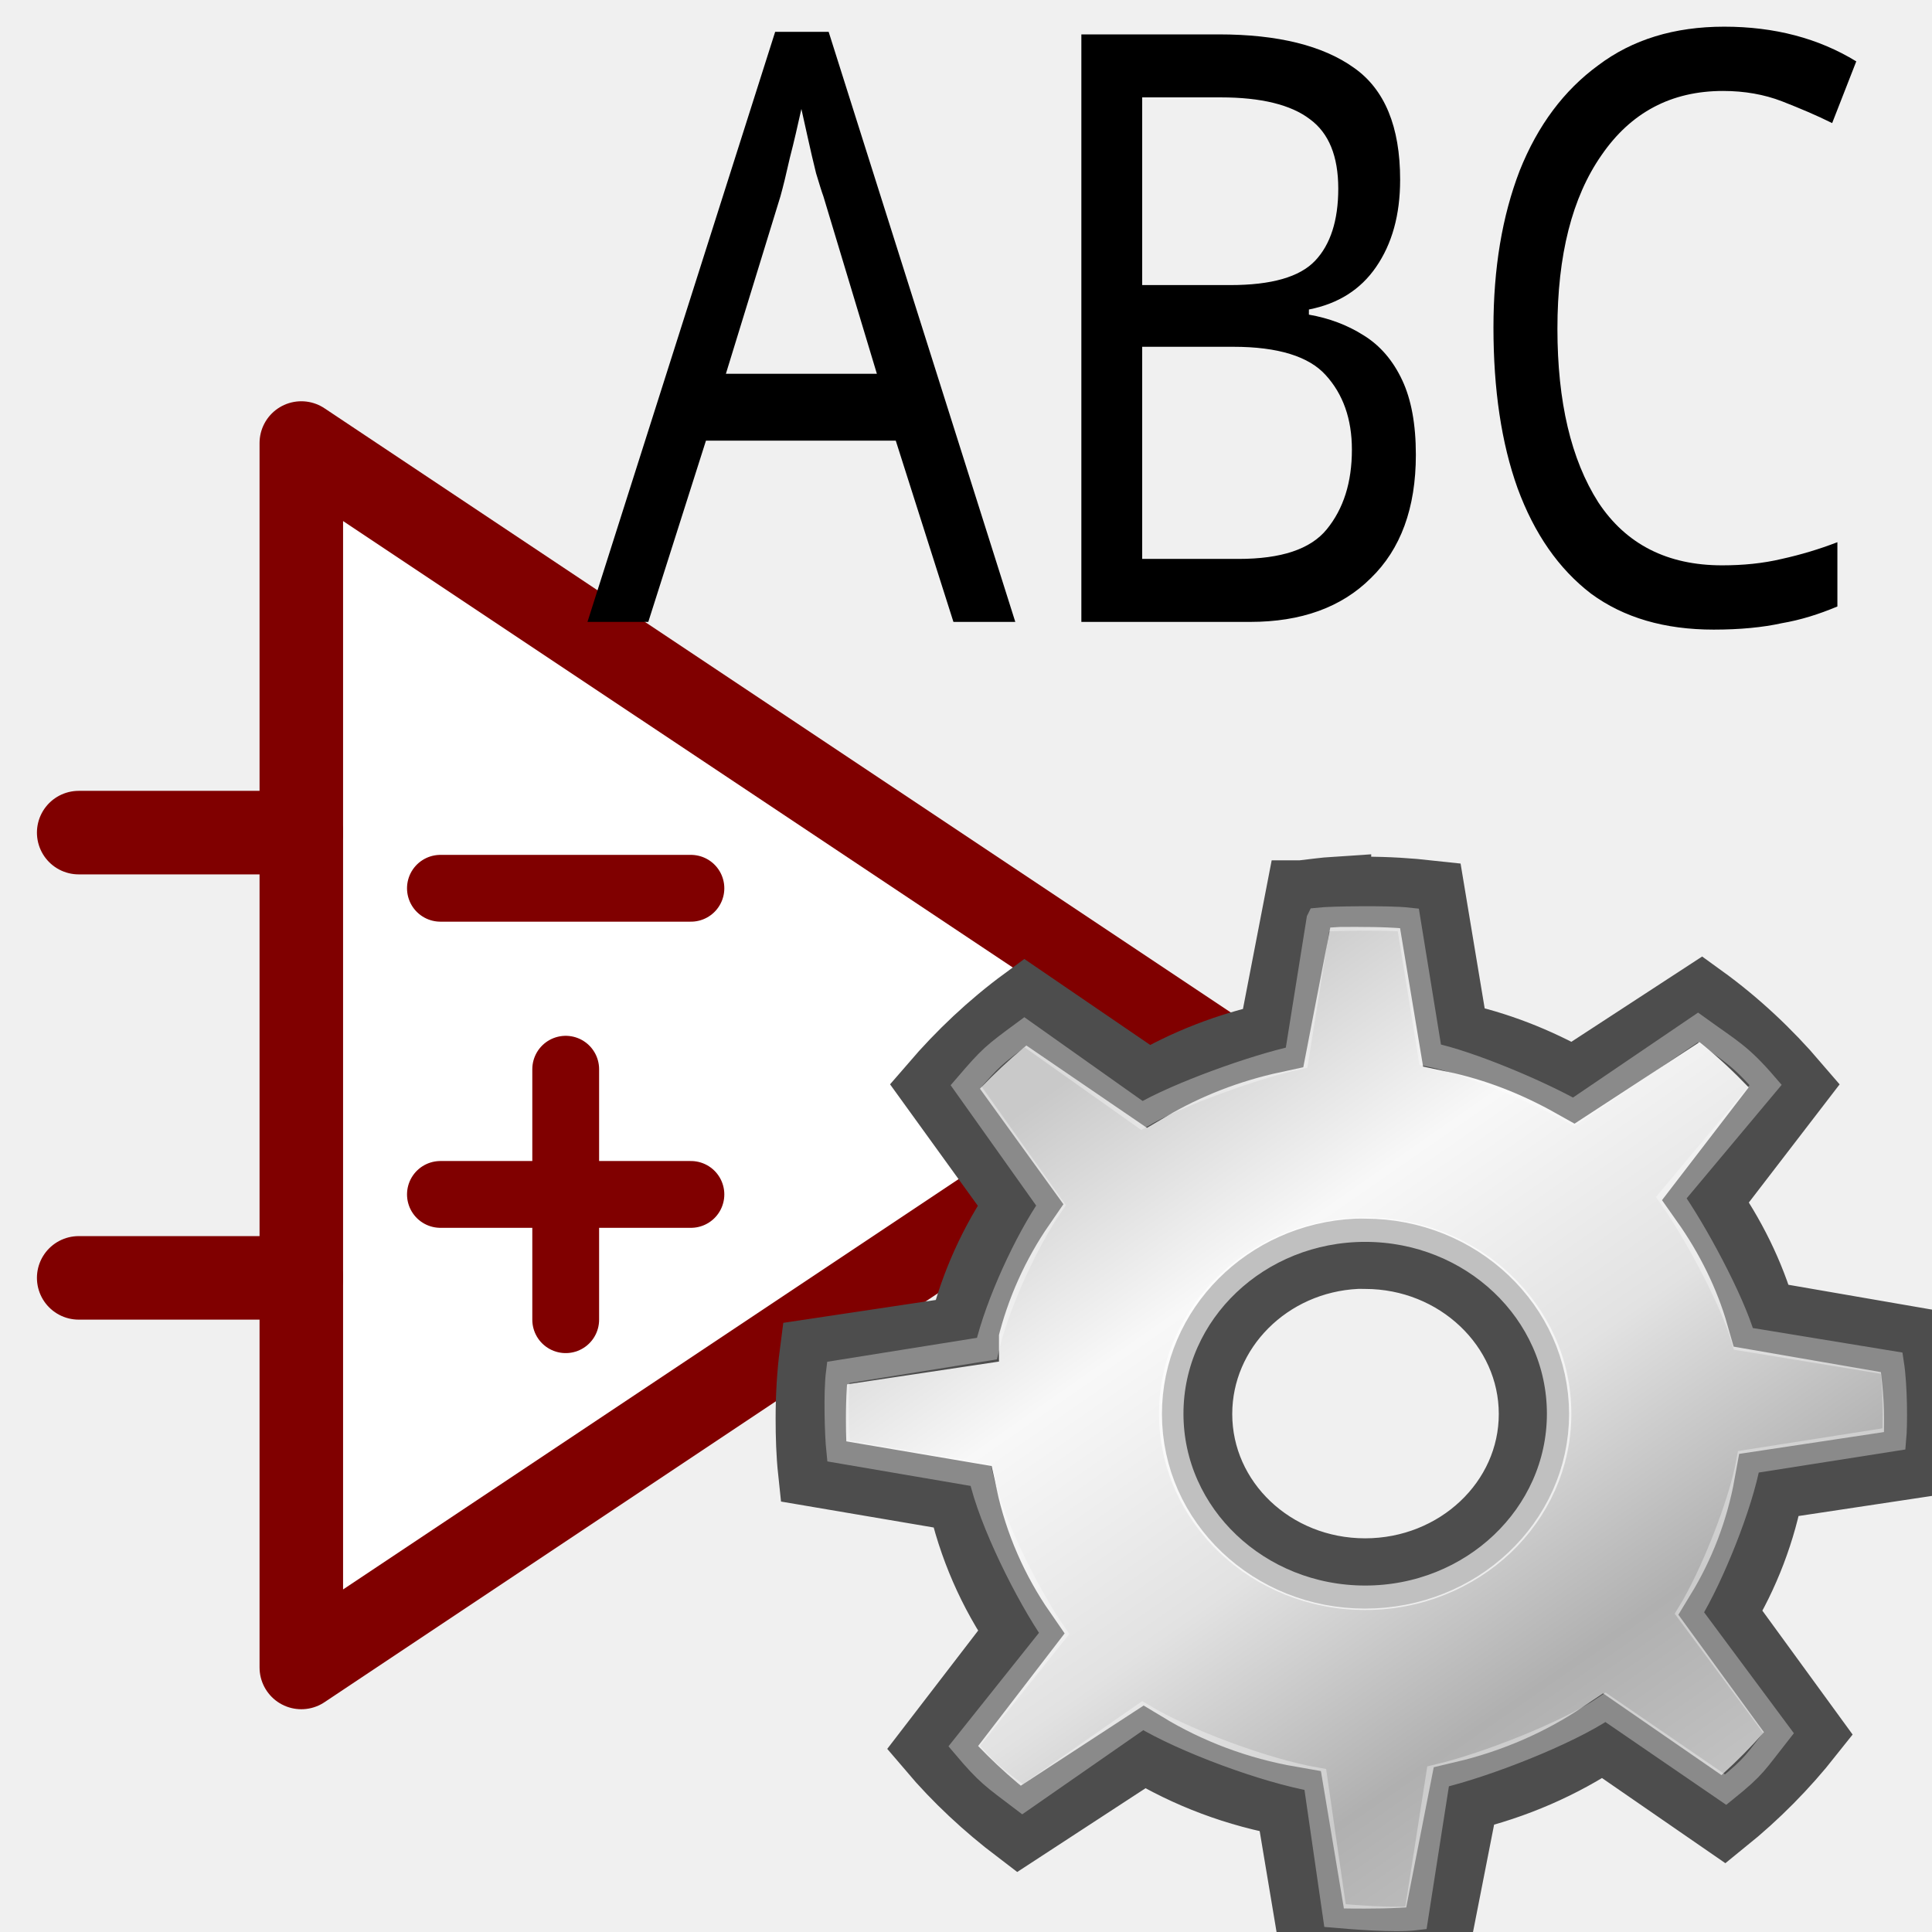
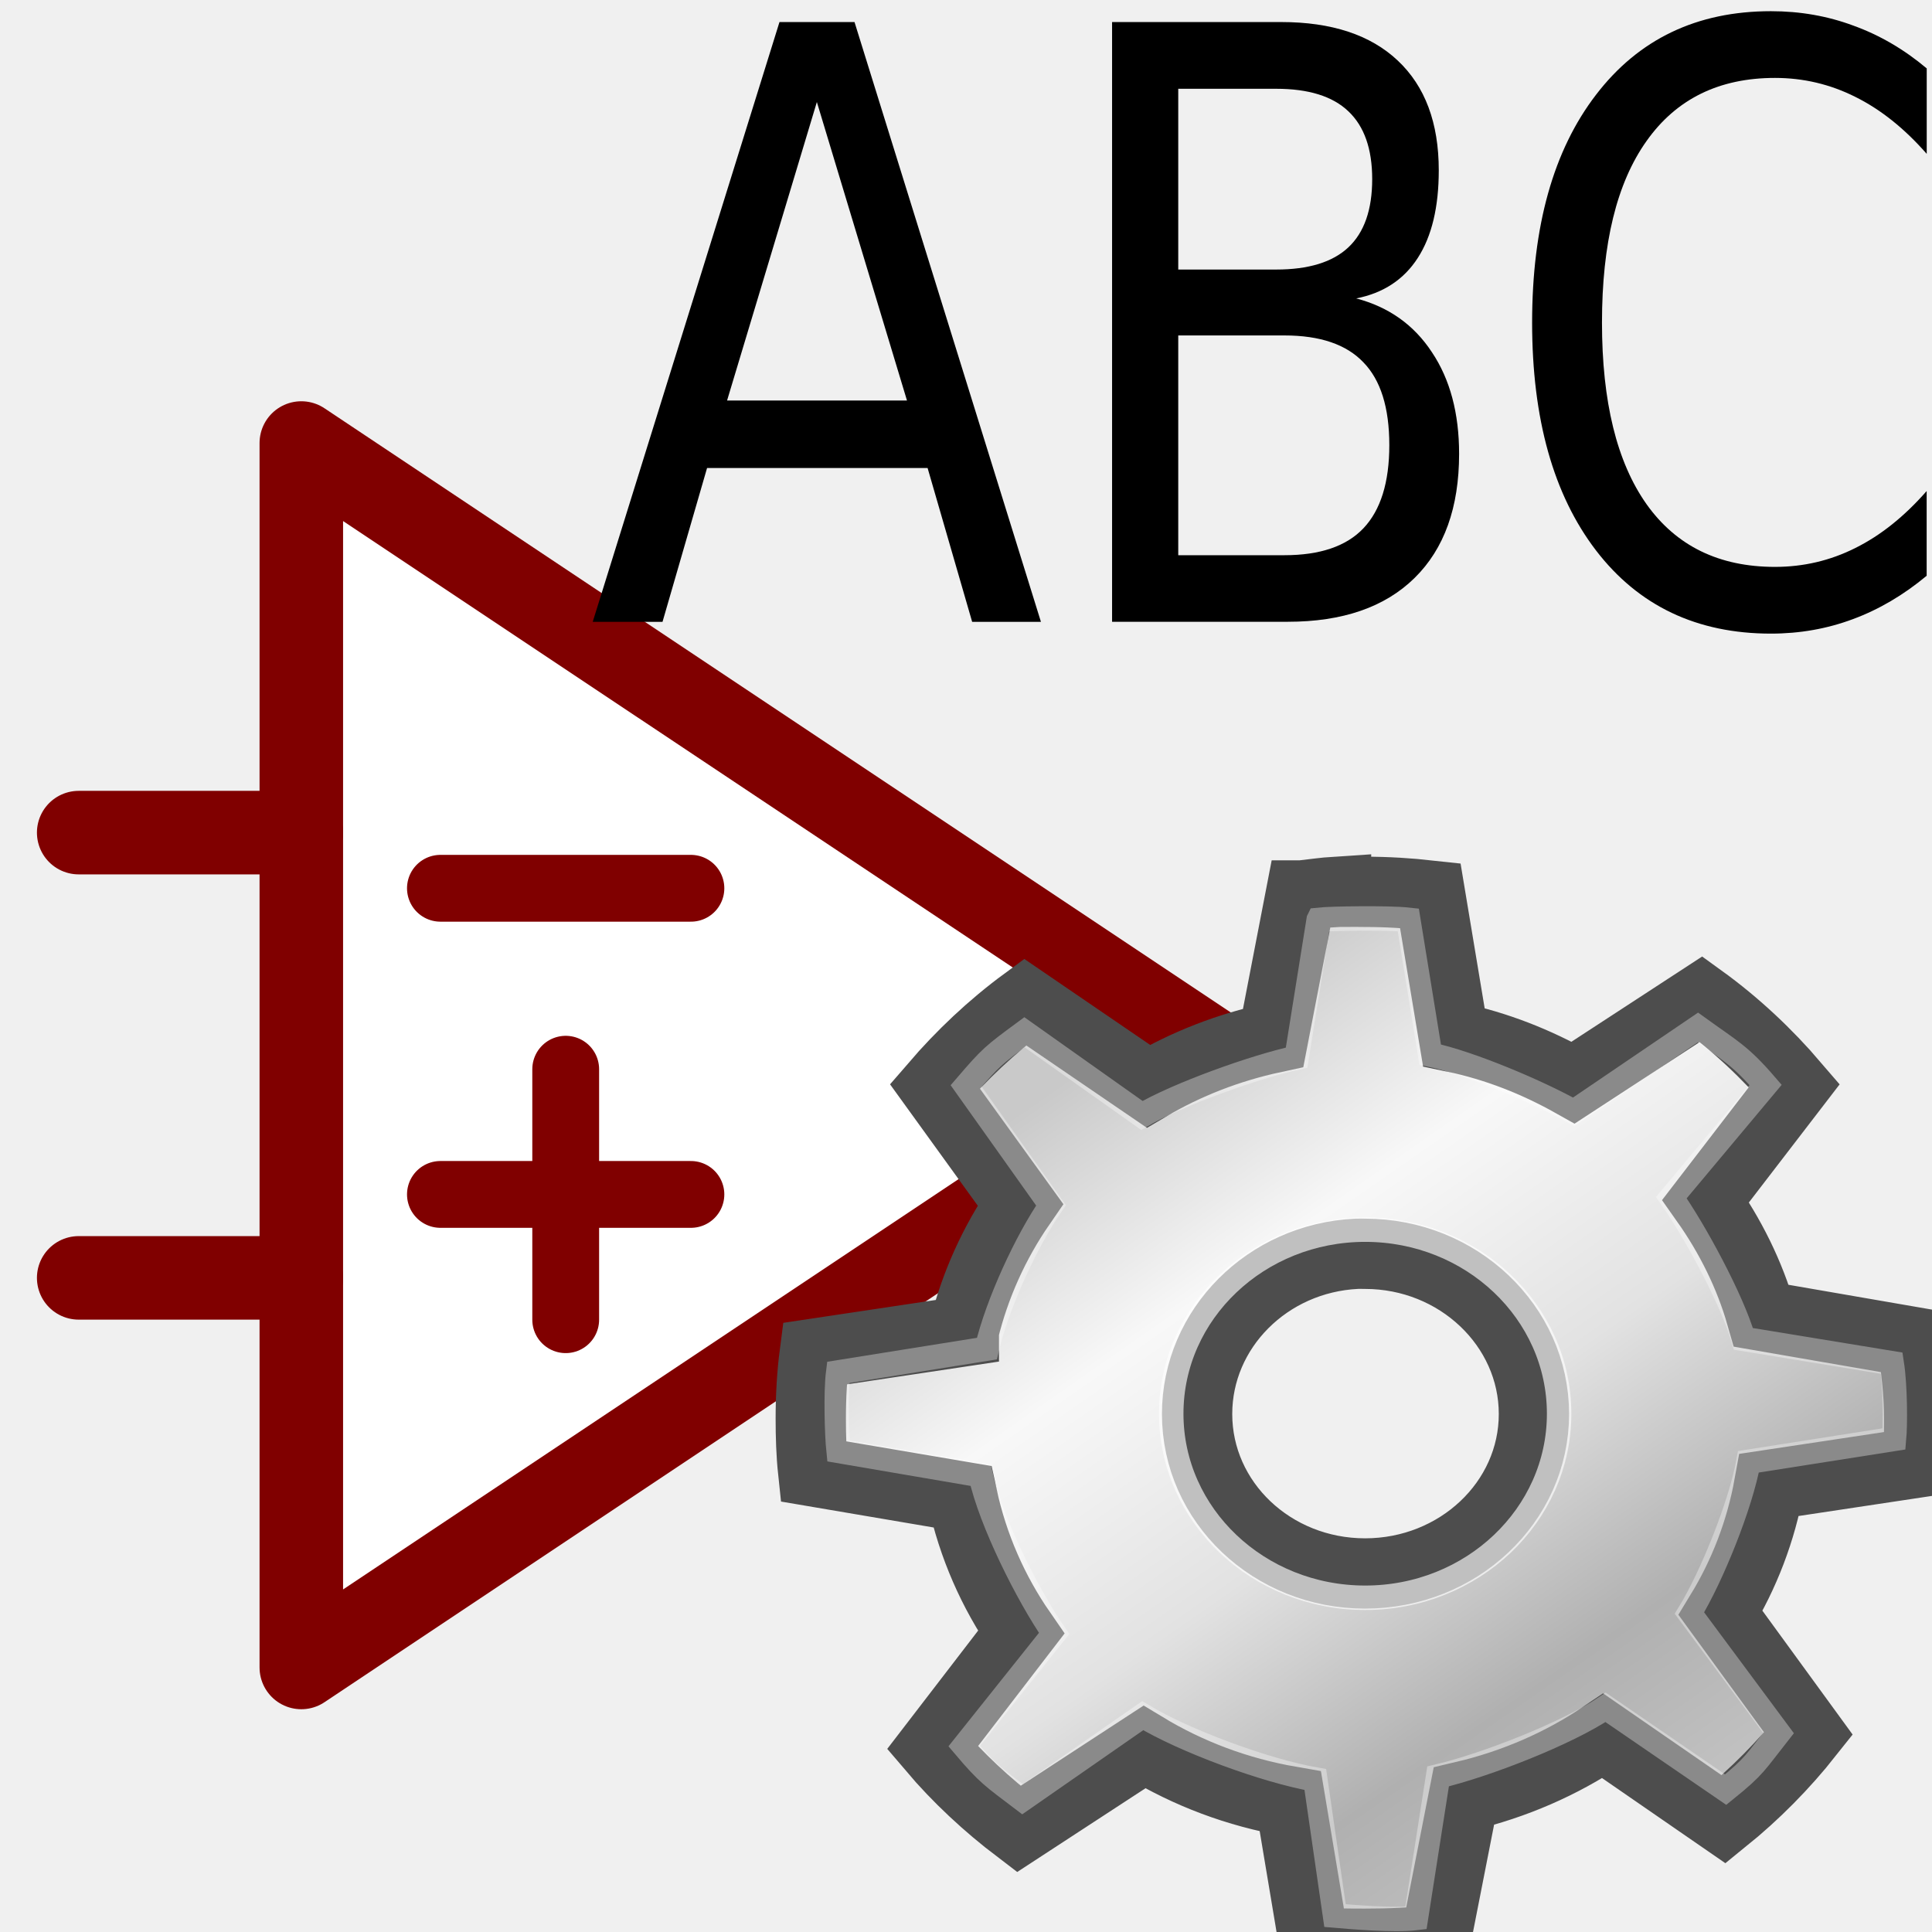
<svg xmlns="http://www.w3.org/2000/svg" xmlns:xlink="http://www.w3.org/1999/xlink" height="26" width="26" version="1.1" viewBox="0 0 26 26" id="svg2">
  <defs id="defs4">
    <linearGradient id="ad" y2="39.685" gradientUnits="userSpaceOnUse" x2="34.534" gradientTransform="matrix(1.2419,0,0,1.2419,36.866,-2.4533)" y1="12.285" x1="14.463">
      <stop stop-color="#c9c9c9" offset="0" id="stop34" />
      <stop stop-color="#f8f8f8" offset=".25" id="stop36" />
      <stop stop-color="#e2e2e2" offset=".5" id="stop38" />
      <stop stop-color="#b0b0b0" offset=".75" id="stop40" />
      <stop stop-color="#c9c9c9" offset="1" id="stop42" />
    </linearGradient>
    <linearGradient y2="39.685" x2="34.534" y1="12.285" x1="14.463" gradientTransform="matrix(0.4198858,0,0,0.398432,8.41897,9.537848)" gradientUnits="userSpaceOnUse" id="linearGradient3055" xlink:href="#ad" />
  </defs>
  <path style="fill:none;stroke:#800000;stroke-width:1.124;stroke-linecap:round;stroke-linejoin:miter;stroke-miterlimit:4;stroke-opacity:1;stroke-dasharray:none" d="m 16.945,14.871 2.622,0" id="path3766" />
  <path style="fill:#ffffff;stroke:#800000;stroke-width:1.124;stroke-linecap:butt;stroke-linejoin:round;stroke-miterlimit:4;stroke-opacity:1;stroke-dasharray:none" d="m 4.055,5.962 0,16.478 12.359,-8.239 z" id="path2990" />
  <path style="fill:none;stroke:#800000;stroke-width:0.899;stroke-linecap:round;stroke-linejoin:miter;stroke-miterlimit:4;stroke-opacity:1;stroke-dasharray:none" d="m 5.927,11.954 3.371,0" id="path3760" />
  <path id="path3762" d="m 5.927,16.074 3.371,0" style="fill:none;stroke:#800000;stroke-width:0.899;stroke-linecap:round;stroke-linejoin:miter;stroke-miterlimit:4;stroke-opacity:1;stroke-dasharray:none" />
  <path style="fill:none;stroke:#800000;stroke-width:1.124;stroke-linecap:round;stroke-linejoin:miter;stroke-miterlimit:4;stroke-opacity:1;stroke-dasharray:none" d="m 4.055,11.205 -2.996,0" id="path3768" />
  <path style="fill:none;stroke:#800000;stroke-width:1.124;stroke-linecap:round;stroke-linejoin:miter;stroke-miterlimit:4;stroke-opacity:1;stroke-dasharray:none" d="m 4.055,17.197 -2.996,0" id="path3770" />
  <path style="fill:none;stroke:#800000;stroke-width:0.899;stroke-linecap:round;stroke-linejoin:miter;stroke-miterlimit:4;stroke-opacity:1;stroke-dasharray:none" d="m 7.613,14.389 0,3.371" id="path3813" />
-   <text xml:space="preserve" style="font-size:10.622px;font-style:normal;font-variant:normal;font-weight:normal;font-stretch:normal;line-height:125%;letter-spacing:0px;word-spacing:0px;fill:#000000;fill-opacity:1;stroke:none;font-family:Garuda;-inkscape-font-specification:Garuda" x="8.754" y="7.559" id="text3036" transform="scale(0.9031355,1.107254)">
-     <tspan id="tspan3038" x="8.754" y="7.559" style="font-size:10px;font-style:normal;font-variant:normal;font-weight:normal;font-stretch:normal;text-align:start;line-height:125%;writing-mode:lr;text-anchor:start;font-family:OpenSymbol;-inkscape-font-specification:OpenSymbol">ABC</tspan>
-   </text>
+   <g transform="scale(0.9031355,1.107254)" style="font-size:10.622px;font-style:normal;font-variant:normal;font-weight:normal;font-stretch:normal;line-height:125%;letter-spacing:0px;word-spacing:0px;fill:#000000;fill-opacity:1;stroke:none;font-family:Garuda;-inkscape-font-specification:Garuda" id="text3036">
+     <path d="m 12.172,1.24 -1.338,3.628 2.681,0 -1.343,-3.628 m -0.557,-0.972 1.118,0 2.778,7.29 -1.025,0 -0.664,-1.87 -3.286,0 -0.664,1.87 -1.04,0 2.783,-7.29" style="font-size:10px;text-align:start;line-height:125%;writing-mode:lr-tb;text-anchor:start;font-family:OpenSymbol;-inkscape-font-specification:OpenSymbol" id="path3002" />
+     <path d="m 17.557,4.077 0,2.671 1.582,0 c 0.531,8e-7 0.923,-0.109 1.177,-0.327 C 20.573,6.2 20.702,5.863 20.702,5.41 20.702,4.954 20.573,4.619 20.316,4.404 20.062,4.186 19.67,4.077 19.139,4.077 l -1.582,0 m 0,-2.998 0,2.197 1.46,0 c 0.482,4.3e-6 0.84,-0.09 1.074,-0.269 0.238,-0.182 0.356,-0.459 0.356,-0.83 -4e-6,-0.368 -0.119,-0.643 -0.356,-0.825 -0.234,-0.182 -0.592,-0.273 -1.074,-0.273 l -1.46,0 m -0.986,-0.811 2.52,0 c 0.752,7.29e-6 1.331,0.156 1.738,0.469 0.407,0.313 0.61,0.757 0.61,1.333 -5e-6,0.446 -0.104,0.801 -0.312,1.064 -0.208,0.264 -0.514,0.428 -0.918,0.493 0.485,0.104 0.861,0.322 1.128,0.654 0.27,0.329 0.405,0.741 0.405,1.235 -6e-6,0.651 -0.221,1.154 -0.664,1.509 -0.443,0.355 -1.073,0.532 -1.89,0.532 l -2.617,0 0,-7.29" style="font-size:10px;text-align:start;line-height:125%;writing-mode:lr-tb;text-anchor:start;font-family:OpenSymbol;-inkscape-font-specification:OpenSymbol" id="path3004" />
+     <path d="m 28.71,0.83 0,1.04 C 28.378,1.561 28.023,1.33 27.645,1.177 27.271,1.024 26.872,0.947 26.449,0.947 c -0.833,6.61e-6 -1.471,0.256 -1.914,0.767 -0.443,0.508 -0.664,1.243 -0.664,2.207 -2e-6,0.96 0.221,1.696 0.664,2.207 0.443,0.508 1.081,0.762 1.914,0.762 0.423,6e-7 0.822,-0.076 1.196,-0.229 0.378,-0.153 0.732,-0.384 1.064,-0.693 l 0,1.03 c -0.345,0.234 -0.711,0.41 -1.099,0.527 -0.384,0.117 -0.791,0.176 -1.221,0.176 -1.104,-1e-7 -1.973,-0.337 -2.607,-1.011 -0.635,-0.677 -0.952,-1.6 -0.952,-2.769 -1e-6,-1.172 0.317,-2.095 0.952,-2.769 0.635,-0.677 1.504,-1.016 2.607,-1.016 0.436,7.42e-6 0.846,0.059 1.23,0.176 0.387,0.114 0.75,0.286 1.089,0.518" style="font-size:10px;text-align:start;line-height:125%;writing-mode:lr-tb;text-anchor:start;font-family:OpenSymbol;-inkscape-font-specification:OpenSymbol" id="path3006" />
+   </g>
  <path id="path215" d="m 17.98,12.001 c -0.157,0.01 -0.31,0.033 -0.465,0.05 h -0.011 l -0.37,1.915 c -0.603,0.13 -1.17,0.351 -1.68,0.652 l -1.659,-1.133 c -0.449,0.33 -0.856,0.716 -1.215,1.133 l 1.152,1.594 c -0.35,0.507 -0.613,1.086 -0.761,1.694 -2.5e-5,0.003 -2.1e-5,0.01 0,0.01 l -2.007,0.301 c -0.037,0.284 -0.053,0.578 -0.053,0.872 0,0.24 0.007,0.478 0.032,0.712 l 2.007,0.341 c 0.143,0.662 0.414,1.279 0.792,1.825 l -1.194,1.554 c 0.342,0.403 0.737,0.77 1.162,1.093 l 1.69,-1.103 c 0.591,0.358 1.25,0.608 1.965,0.732 l 0.317,1.895 c 0.225,0.019 0.456,0.02 0.687,0.02 0.325,0 0.636,-0.012 0.951,-0.05 l 0.38,-1.935 c 0.679,-0.16 1.316,-0.438 1.87,-0.812 l 1.627,1.123 c 0.422,-0.341 0.808,-0.732 1.141,-1.153 l -1.183,-1.624 c 0.32,-0.525 0.543,-1.105 0.655,-1.724 l 1.997,-0.301 c 0.018,-0.198 0.021,-0.389 0.021,-0.591 0,-0.351 -0.043,-0.695 -0.095,-1.033 l -2.029,-0.351 c -0.159,-0.557 -0.42,-1.077 -0.75,-1.544 l 1.194,-1.554 C 23.78,14.179 23.358,13.782 22.893,13.446 l -1.722,1.123 C 20.676,14.291 20.143,14.078 19.565,13.957 l -0.317,-1.905 c -0.289,-0.032 -0.58,-0.05 -0.877,-0.05 -0.08,0 -0.163,-0.003 -0.243,0 -0.039,0.001 -0.077,-0.002 -0.116,0 -0.01,5.8e-4 -0.021,-6.8e-4 -0.032,0 z m 0.275,4.872 c 0.039,-0.002 0.077,0 0.116,0 1.251,0 2.272,0.969 2.272,2.156 0,1.187 -1.021,2.146 -2.272,2.146 -1.251,0 -2.261,-0.959 -2.261,-2.146 1e-6,-1.15 0.948,-2.098 2.145,-2.156 z" style="color:#000000;fill:url(#linearGradient3055);stroke:#4d4d4d;stroke-width:0.946;stroke-miterlimit:4;stroke-opacity:1;stroke-dasharray:none" />
  <path id="path217" d="m 20.982,19.025 a 2.61,2.477 0 0 1 -5.22,0 2.61,2.477 0 1 1 5.22,0 z" style="opacity:0.648;color:#000000;fill:none;stroke:#ffffff;stroke-width:0.329" />
  <path id="path219" d="m 17.746,12.38 -0.297,1.854 c -0.565,0.122 -1.604,0.495 -2.082,0.777 l -1.58,-1.119 c -0.42,0.31 -0.449,0.331 -0.785,0.722 l 1.142,1.607 c -0.328,0.475 -0.721,1.322 -0.863,1.928 0,0 -2.001,0.32 -2.001,0.32 -0.034,0.267 -0.018,0.837 0.005,1.057 l 1.912,0.327 c 0.134,0.62 0.635,1.618 0.989,2.129 l -1.209,1.516 c 0.32,0.378 0.385,0.412 0.784,0.715 l 1.617,-1.124 c 0.554,0.335 1.653,0.743 2.323,0.859 l 0.265,1.831 c 0.211,0.018 0.794,0.069 1.089,0.033 l 0.298,-1.906 c 0.636,-0.15 1.736,-0.578 2.255,-0.929 l 1.615,1.107 c 0.396,-0.319 0.399,-0.367 0.711,-0.762 L 22.736,21.708 c 0.3,-0.492 0.689,-1.455 0.794,-2.036 l 1.959,-0.308 c 0.017,-0.186 0.018,-0.703 -0.031,-1.019 l -1.996,-0.327 c -0.149,-0.522 -0.66,-1.463 -0.97,-1.901 l 1.269,-1.516 c -0.347,-0.403 -0.476,-0.458 -0.912,-0.773 l -1.671,1.135 c -0.464,-0.261 -1.389,-0.657 -1.931,-0.771 l -0.295,-1.814 c -0.27,-0.03 -1.051,-0.017 -1.205,0 z" style="opacity:0.347;color:#000000;fill:none;stroke:#ffffff;stroke-width:0.329" />
</svg>
